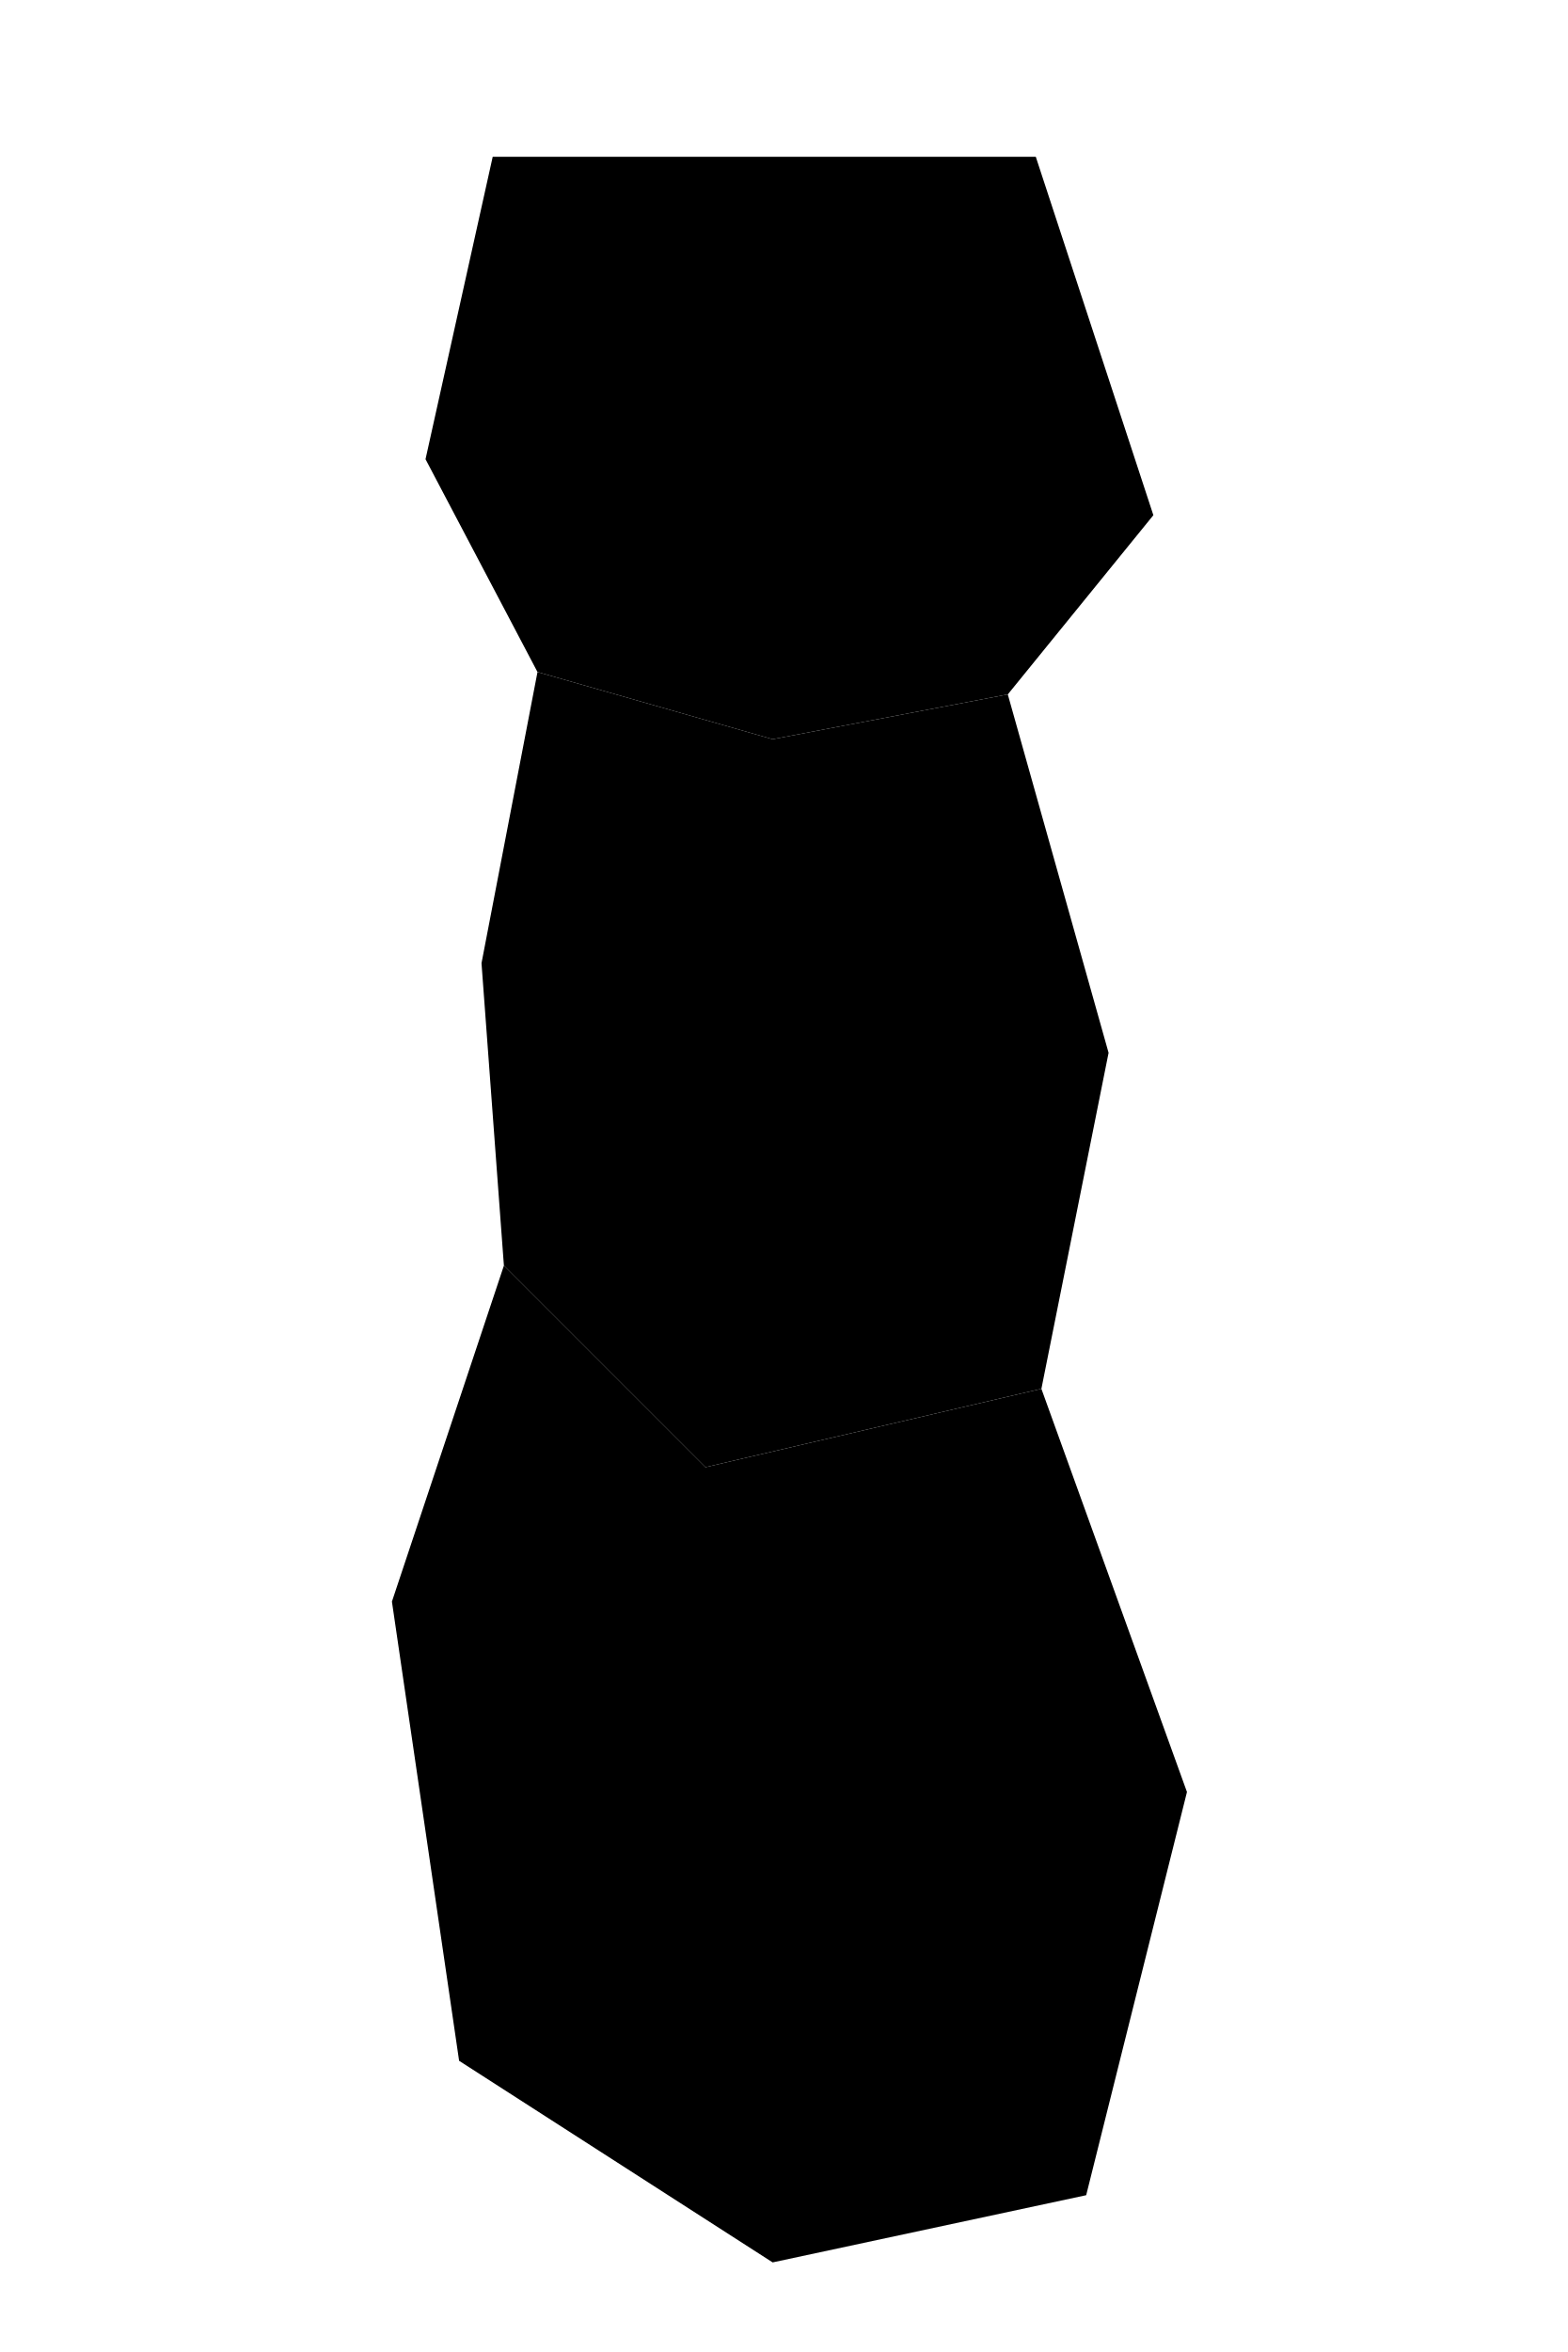
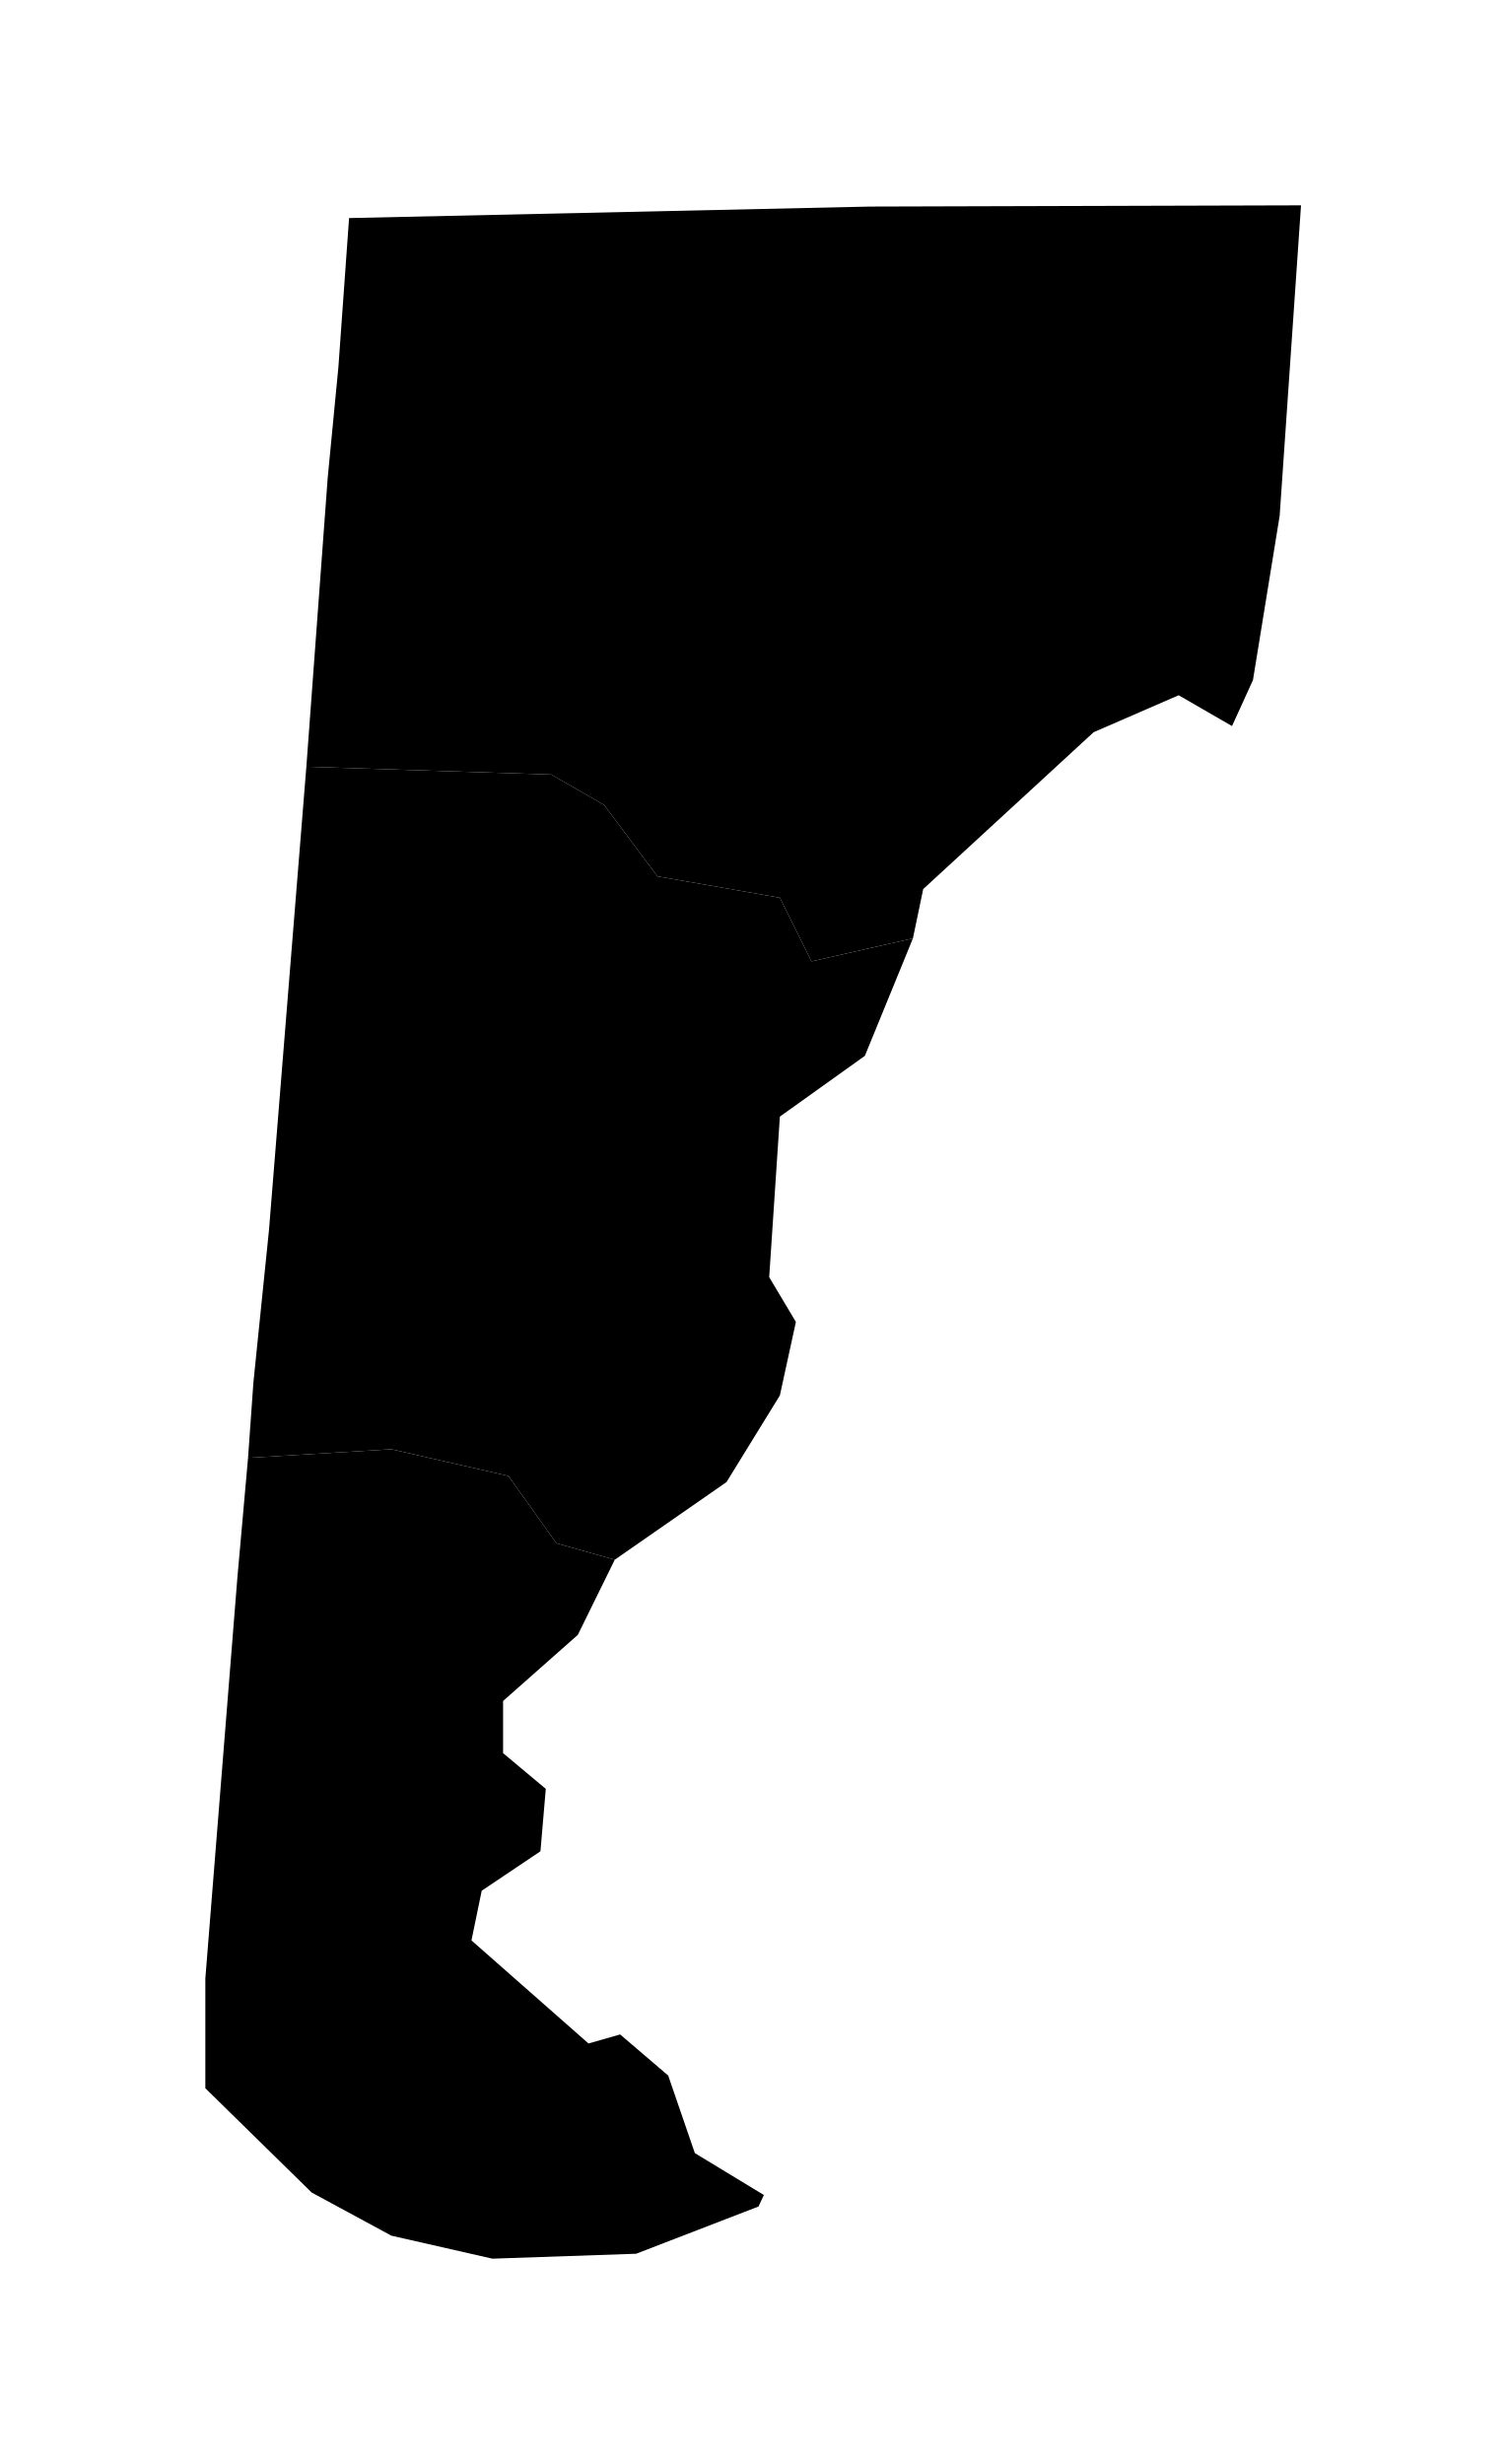
- <svg xmlns="http://www.w3.org/2000/svg" id="wtc-state-map-de" viewBox="0 0 280 420" role="img" aria-label="Delaware county map">
+ <svg xmlns="http://www.w3.org/2000/svg" viewBox="0 0 367 600" id="wtc-state-map-DE" role="img" aria-label="de county map">
  <g class="wtc-counties">
-     <path id="wtc-county-new-castle" class="wtc-county" data-county="New Castle" d="M88 28 L185 28 L206 92 L180 124 L138 132 L96 120 L76 82 Z" />
-     <path id="wtc-county-kent" class="wtc-county" data-county="Kent" d="M96 120 L138 132 L180 124 L198 188 L186 248 L126 262 L90 226 L86 172 Z" />
-     <path id="wtc-county-sussex" class="wtc-county" data-county="Sussex" d="M90 226 L126 262 L186 248 L212 320 L194 392 L138 404 L82 368 L70 286 Z" />
+     <path class="wtc-county" id="wtc-county-kent" data-county="Kent" d="M60.4,355.0L61.7,336.7L65.5,299.5L74.6,186.7L134.2,188.6L147.1,196.0L160.1,213.4L189.9,218.6L197.6,234.1L222.3,228.5L210.6,257.1L189.9,271.9L187.3,311.0L193.8,321.9L189.9,339.8L176.9,360.9L149.7,379.8L135.5,375.8L123.8,359.4L95.3,352.9L60.4,355.0Z" />
+     <path class="wtc-county" id="wtc-county-new-castle" data-county="New Castle" d="M50.0,508.5L50.0,481.8L57.8,384.2L60.4,355.0L95.3,352.9L123.8,359.4L135.5,375.8L149.7,379.8L140.7,398.1L122.5,414.2L122.5,426.9L132.9,435.6L131.6,450.8L117.3,460.4L114.8,472.5L143.3,497.6L151.0,495.4L162.7,505.4L169.2,524.3L186.0,534.5L184.7,537.3L154.9,548.8L119.9,550.0L95.3,544.4L75.9,533.9L50.0,508.5Z" />
+     <path class="wtc-county" id="wtc-county-sussex" data-county="Sussex" d="M74.6,186.7L79.8,116.3L82.4,89.4L85.0,53.1L211.9,50.3L316.8,50.0L311.6,125.6L305.1,165.6L300.0,176.8L287.0,169.3L266.3,178.3L224.8,216.5L222.3,228.5L197.6,234.1L189.9,218.6L160.1,213.4L147.1,196.0L134.2,188.6L74.6,186.7Z" />
  </g>
</svg>
